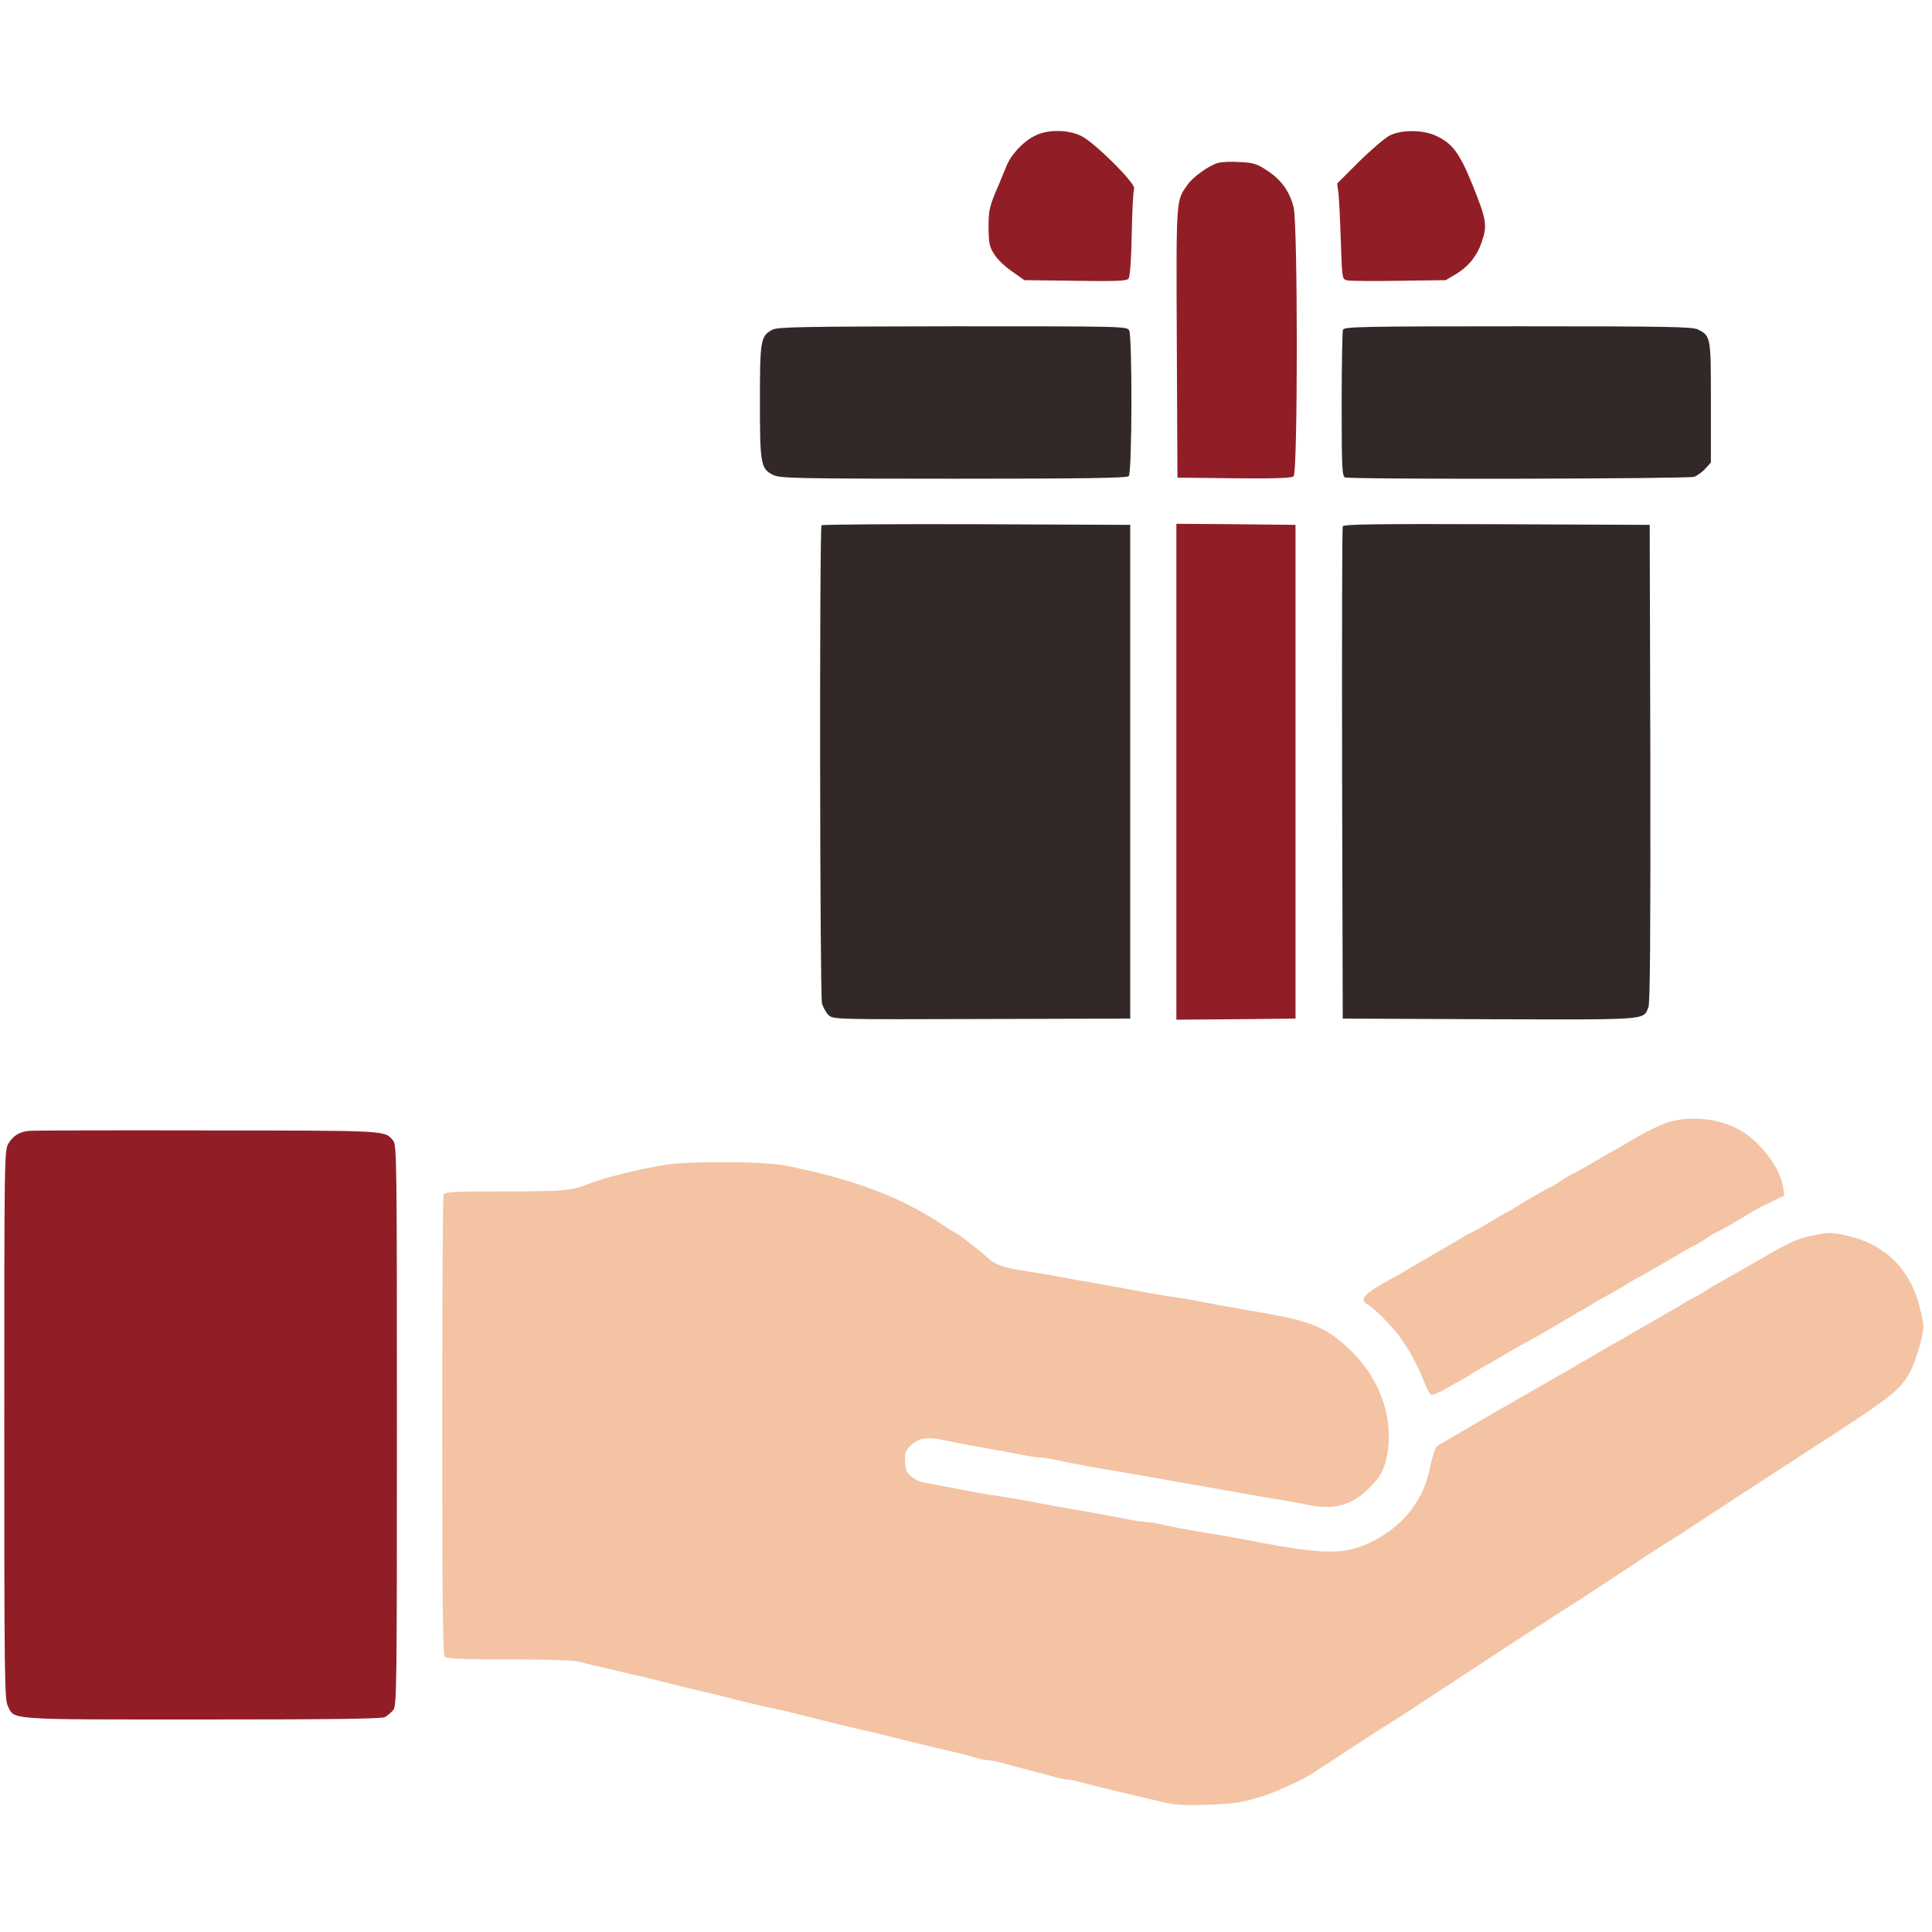
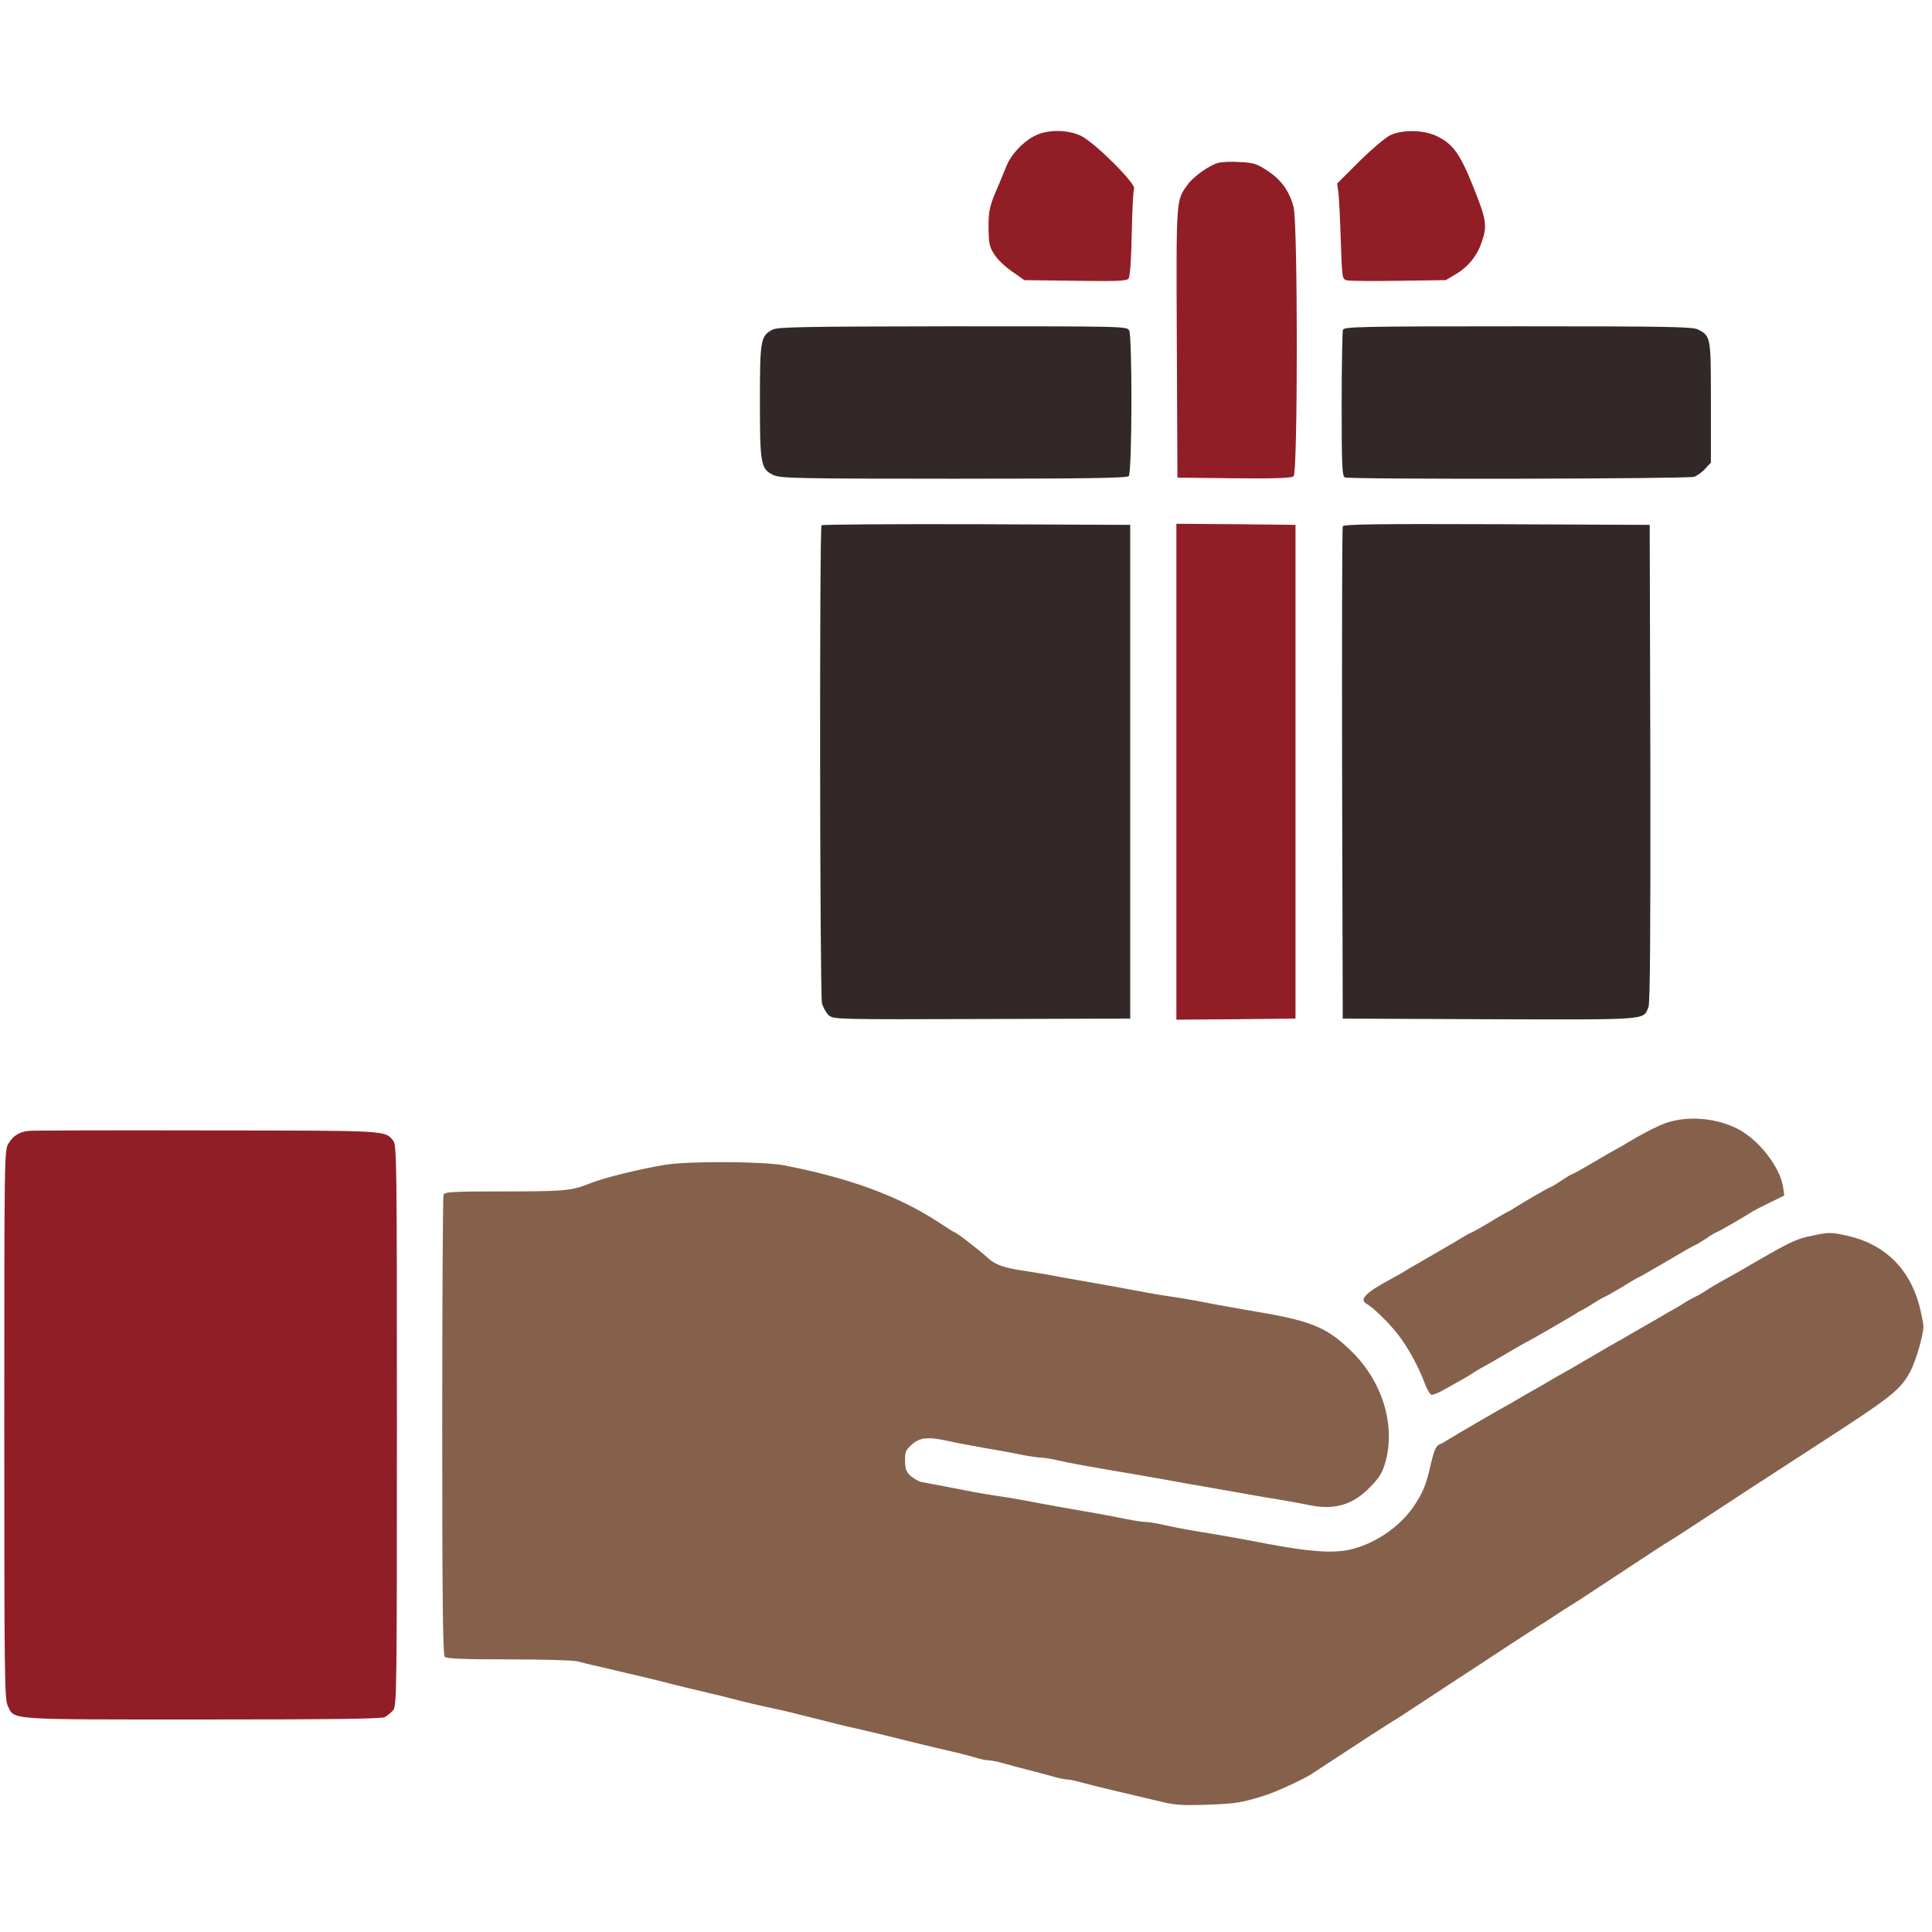
<svg xmlns="http://www.w3.org/2000/svg" version="1.0" width="900pt" height="900pt" viewBox="0 0 900 900" preserveAspectRatio="xMidYMid meet">
  <g transform="translate(0,900) scale(0.1,-0.1)" fill="" stroke="none">
    <path fill="#911E26" d="M4826 8370 c-57 -26 -118 -91 -139 -147 -11 -26 -25 -61 -32 -78 -46 -105 -50 -122 -50 -205 1 -74 4 -90 27 -125 14 -23 52 -59 83 -80 l57 -40 237 -3 c189 -3 240 -1 248 10 7 8 13 86 15 208 2 107 7 202 11 211 11 21 -180 212 -245 245 -59 30 -153 32 -212 4z" />
    <path fill="#911E26" d="M6476 8370 c-21 -10 -85 -64 -143 -121 l-104 -104 6 -45 c3 -25 8 -125 11 -223 6 -175 6 -177 29 -183 13 -3 121 -4 242 -2 l218 3 47 28 c59 35 100 87 121 151 26 77 22 102 -44 266 -61 150 -94 194 -175 230 -59 25 -153 26 -208 0z" />
    <path fill="#911E26" d="M5674 8241 c-39 -10 -115 -64 -140 -99 -56 -78 -55 -53 -52 -737 l3 -630 264 -3 c186 -2 268 1 277 9 20 17 20 1179 0 1254 -19 74 -57 127 -121 169 -49 33 -65 38 -128 41 -40 3 -86 1 -103 -4z" />
    <path fill="#332828" d="M3598 7464 c-55 -29 -58 -49 -58 -334 0 -294 4 -315 63 -343 32 -15 108 -17 839 -17 612 0 807 3 816 12 16 16 17 650 2 679 -10 19 -30 19 -823 19 -699 -1 -816 -3 -839 -16z" />
    <path fill="#332828" d="M6256 7464 c-3 -9 -6 -166 -6 -349 0 -294 2 -334 16 -339 26 -10 1600 -7 1627 3 14 6 37 22 51 38 l26 28 0 280 c0 307 0 309 -60 340 -25 13 -140 15 -838 15 -729 0 -810 -2 -816 -16z" />
    <path fill="#332828" d="M3827 6553 c-10 -10 -8 -2182 2 -2226 5 -20 20 -46 32 -57 23 -19 41 -19 714 -17 l690 2 0 1150 0 1150 -716 3 c-393 1 -719 -1 -722 -5z" />
    <path fill="#911E26" d="M5480 5405 l0 -1155 278 2 277 3 0 1150 0 1150 -277 3 -278 2 0 -1155z" />
    <path fill="#332828" d="M6255 6548 c-3 -7 -4 -526 -3 -1153 l3 -1140 683 -3 c748 -2 716 -5 741 56 8 19 10 340 9 1137 l-3 1110 -713 3 c-565 2 -714 0 -717 -10z" />
-     <path fill="#F3C3A4" d="M7777 3774 c-40 -11 -118 -50 -202 -101 -11 -7 -27 -16 -35 -20 -8 -4 -59 -33 -113 -65 -54 -32 -101 -58 -104 -58 -3 0 -25 -13 -50 -30 -24 -16 -47 -30 -50 -30 -5 0 -135 -75 -173 -100 -8 -6 -22 -13 -30 -17 -8 -4 -44 -24 -79 -46 -35 -21 -74 -43 -85 -48 -12 -5 -28 -13 -36 -19 -8 -5 -73 -44 -145 -85 -71 -41 -137 -79 -145 -85 -8 -5 -32 -18 -52 -29 -117 -63 -147 -94 -113 -114 33 -18 106 -90 150 -147 46 -60 93 -147 122 -224 10 -26 23 -50 30 -53 7 -3 38 10 70 29 32 18 64 36 73 41 8 4 29 16 45 27 17 11 37 23 45 27 8 4 59 33 113 65 55 32 100 58 102 58 3 0 198 113 225 130 8 6 24 15 35 20 11 6 34 19 50 30 17 11 39 24 51 29 11 5 51 28 88 50 36 23 68 41 70 41 2 0 61 34 131 75 69 41 129 75 132 75 3 0 25 14 50 30 24 17 47 30 50 30 4 0 116 64 173 100 8 5 44 23 79 40 l63 31 -6 41 c-15 92 -111 216 -207 267 -94 50 -219 64 -322 35z" />
+     <path fill="#85614B" d="M7777 3774 c-40 -11 -118 -50 -202 -101 -11 -7 -27 -16 -35 -20 -8 -4 -59 -33 -113 -65 -54 -32 -101 -58 -104 -58 -3 0 -25 -13 -50 -30 -24 -16 -47 -30 -50 -30 -5 0 -135 -75 -173 -100 -8 -6 -22 -13 -30 -17 -8 -4 -44 -24 -79 -46 -35 -21 -74 -43 -85 -48 -12 -5 -28 -13 -36 -19 -8 -5 -73 -44 -145 -85 -71 -41 -137 -79 -145 -85 -8 -5 -32 -18 -52 -29 -117 -63 -147 -94 -113 -114 33 -18 106 -90 150 -147 46 -60 93 -147 122 -224 10 -26 23 -50 30 -53 7 -3 38 10 70 29 32 18 64 36 73 41 8 4 29 16 45 27 17 11 37 23 45 27 8 4 59 33 113 65 55 32 100 58 102 58 3 0 198 113 225 130 8 6 24 15 35 20 11 6 34 19 50 30 17 11 39 24 51 29 11 5 51 28 88 50 36 23 68 41 70 41 2 0 61 34 131 75 69 41 129 75 132 75 3 0 25 14 50 30 24 17 47 30 50 30 4 0 116 64 173 100 8 5 44 23 79 40 l63 31 -6 41 c-15 92 -111 216 -207 267 -94 50 -219 64 -322 35z" />
    <path fill="#911E26" d="M135 3732 c-44 -4 -73 -22 -95 -58 -20 -31 -20 -56 -20 -1309 0 -1161 1 -1280 16 -1311 32 -67 -13 -64 904 -64 606 0 837 3 853 11 12 7 29 21 39 33 16 20 17 95 17 1326 0 1231 -1 1306 -17 1326 -41 49 -17 47 -867 48 -440 1 -813 0 -830 -2z" />
-     <path fill="#F3C3A4" d="M3100 3574 c-119 -19 -284 -60 -350 -86 -87 -35 -117 -38 -396 -38 -248 0 -283 -2 -288 -16 -3 -9 -6 -494 -6 -1078 0 -813 3 -1065 12 -1074 9 -9 89 -12 296 -12 157 0 301 -4 321 -9 20 -5 66 -17 104 -25 37 -9 97 -23 135 -32 37 -8 94 -22 127 -30 108 -28 169 -42 240 -59 39 -9 88 -21 110 -27 48 -13 145 -36 200 -47 38 -8 76 -17 190 -46 130 -33 152 -38 185 -45 41 -9 142 -33 310 -75 30 -8 89 -21 130 -31 41 -9 95 -23 119 -30 25 -8 53 -14 64 -14 11 0 43 -6 71 -14 28 -8 80 -22 116 -31 36 -9 88 -23 116 -31 28 -8 59 -14 69 -14 10 0 41 -7 69 -15 47 -13 184 -46 374 -90 58 -14 102 -16 210 -12 132 5 156 9 267 44 47 15 166 69 210 96 19 12 97 63 280 183 50 32 95 61 100 64 6 3 49 30 95 61 47 31 144 94 215 141 72 47 184 120 250 164 66 43 125 81 130 84 6 3 37 23 70 45 33 22 65 42 70 45 6 3 62 39 125 81 230 152 325 214 335 219 6 3 51 32 100 64 121 80 388 254 600 391 340 220 377 250 424 336 25 48 61 168 61 210 0 14 -9 58 -19 97 -46 174 -164 288 -338 326 -73 16 -85 16 -155 1 -85 -17 -107 -28 -350 -170 -9 -5 -41 -23 -70 -39 -29 -16 -65 -37 -79 -47 -15 -10 -37 -23 -50 -29 -13 -6 -37 -19 -54 -30 -16 -11 -39 -24 -50 -30 -11 -6 -29 -16 -40 -23 -11 -7 -52 -30 -90 -52 -39 -22 -79 -45 -90 -52 -11 -7 -27 -16 -35 -20 -8 -4 -69 -39 -135 -78 -66 -39 -127 -74 -135 -78 -8 -4 -24 -13 -35 -20 -11 -7 -51 -30 -90 -52 -38 -22 -79 -45 -90 -52 -11 -7 -27 -16 -35 -20 -18 -9 -259 -149 -280 -163 -8 -6 -24 -14 -35 -19 -16 -7 -25 -29 -40 -92 -21 -97 -38 -136 -82 -200 -68 -97 -184 -174 -300 -199 -79 -16 -189 -8 -383 29 -120 23 -214 40 -315 56 -55 9 -128 23 -162 31 -34 8 -72 14 -85 14 -13 0 -54 6 -93 14 -38 8 -113 22 -165 31 -93 16 -180 31 -310 56 -36 7 -87 15 -115 19 -27 4 -79 12 -115 19 -36 7 -101 19 -145 28 -44 8 -90 17 -102 19 -12 2 -34 15 -49 27 -22 19 -27 33 -28 71 -1 42 3 51 32 77 38 34 77 37 175 15 34 -8 107 -21 162 -31 55 -9 132 -23 170 -31 39 -8 80 -14 93 -14 13 0 51 -6 85 -14 58 -13 116 -24 342 -62 50 -8 124 -22 165 -29 41 -8 118 -21 170 -30 52 -9 129 -23 170 -30 41 -8 120 -21 175 -30 55 -9 119 -21 142 -26 117 -25 204 0 283 81 44 44 59 68 73 116 49 171 -11 373 -152 514 -114 113 -185 144 -421 185 -94 16 -186 32 -310 56 -36 7 -87 15 -115 19 -27 4 -79 12 -115 19 -128 24 -216 40 -310 56 -52 9 -119 21 -148 27 -29 5 -79 13 -110 18 -93 13 -135 28 -169 59 -39 36 -149 121 -157 121 -2 0 -31 18 -64 40 -190 126 -416 210 -727 271 -97 19 -444 21 -555 3z" />
+     <path fill="#85614B" d="M3100 3574 c-119 -19 -284 -60 -350 -86 -87 -35 -117 -38 -396 -38 -248 0 -283 -2 -288 -16 -3 -9 -6 -494 -6 -1078 0 -813 3 -1065 12 -1074 9 -9 89 -12 296 -12 157 0 301 -4 321 -9 20 -5 66 -17 104 -25 37 -9 97 -23 135 -32 37 -8 94 -22 127 -30 108 -28 169 -42 240 -59 39 -9 88 -21 110 -27 48 -13 145 -36 200 -47 38 -8 76 -17 190 -46 130 -33 152 -38 185 -45 41 -9 142 -33 310 -75 30 -8 89 -21 130 -31 41 -9 95 -23 119 -30 25 -8 53 -14 64 -14 11 0 43 -6 71 -14 28 -8 80 -22 116 -31 36 -9 88 -23 116 -31 28 -8 59 -14 69 -14 10 0 41 -7 69 -15 47 -13 184 -46 374 -90 58 -14 102 -16 210 -12 132 5 156 9 267 44 47 15 166 69 210 96 19 12 97 63 280 183 50 32 95 61 100 64 6 3 49 30 95 61 47 31 144 94 215 141 72 47 184 120 250 164 66 43 125 81 130 84 6 3 37 23 70 45 33 22 65 42 70 45 6 3 62 39 125 81 230 152 325 214 335 219 6 3 51 32 100 64 121 80 388 254 600 391 340 220 377 250 424 336 25 48 61 168 61 210 0 14 -9 58 -19 97 -46 174 -164 288 -338 326 -73 16 -85 16 -155 1 -85 -17 -107 -28 -350 -170 -9 -5 -41 -23 -70 -39 -29 -16 -65 -37 -79 -47 -15 -10 -37 -23 -50 -29 -13 -6 -37 -19 -54 -30 -16 -11 -39 -24 -50 -30 -11 -6 -29 -16 -40 -23 -11 -7 -52 -30 -90 -52 -39 -22 -79 -45 -90 -52 -11 -7 -27 -16 -35 -20 -8 -4 -69 -39 -135 -78 -66 -39 -127 -74 -135 -78 -8 -4 -24 -13 -35 -20 -11 -7 -51 -30 -90 -52 -38 -22 -79 -45 -90 -52 -11 -7 -27 -16 -35 -20 -18 -9 -259 -149 -280 -163 -8 -6 -24 -14 -35 -19 -16 -7 -25 -29 -40 -92 -21 -97 -38 -136 -82 -200 -68 -97 -184 -174 -300 -199 -79 -16 -189 -8 -383 29 -120 23 -214 40 -315 56 -55 9 -128 23 -162 31 -34 8 -72 14 -85 14 -13 0 -54 6 -93 14 -38 8 -113 22 -165 31 -93 16 -180 31 -310 56 -36 7 -87 15 -115 19 -27 4 -79 12 -115 19 -36 7 -101 19 -145 28 -44 8 -90 17 -102 19 -12 2 -34 15 -49 27 -22 19 -27 33 -28 71 -1 42 3 51 32 77 38 34 77 37 175 15 34 -8 107 -21 162 -31 55 -9 132 -23 170 -31 39 -8 80 -14 93 -14 13 0 51 -6 85 -14 58 -13 116 -24 342 -62 50 -8 124 -22 165 -29 41 -8 118 -21 170 -30 52 -9 129 -23 170 -30 41 -8 120 -21 175 -30 55 -9 119 -21 142 -26 117 -25 204 0 283 81 44 44 59 68 73 116 49 171 -11 373 -152 514 -114 113 -185 144 -421 185 -94 16 -186 32 -310 56 -36 7 -87 15 -115 19 -27 4 -79 12 -115 19 -128 24 -216 40 -310 56 -52 9 -119 21 -148 27 -29 5 -79 13 -110 18 -93 13 -135 28 -169 59 -39 36 -149 121 -157 121 -2 0 -31 18 -64 40 -190 126 -416 210 -727 271 -97 19 -444 21 -555 3z" />
  </g>
</svg>
